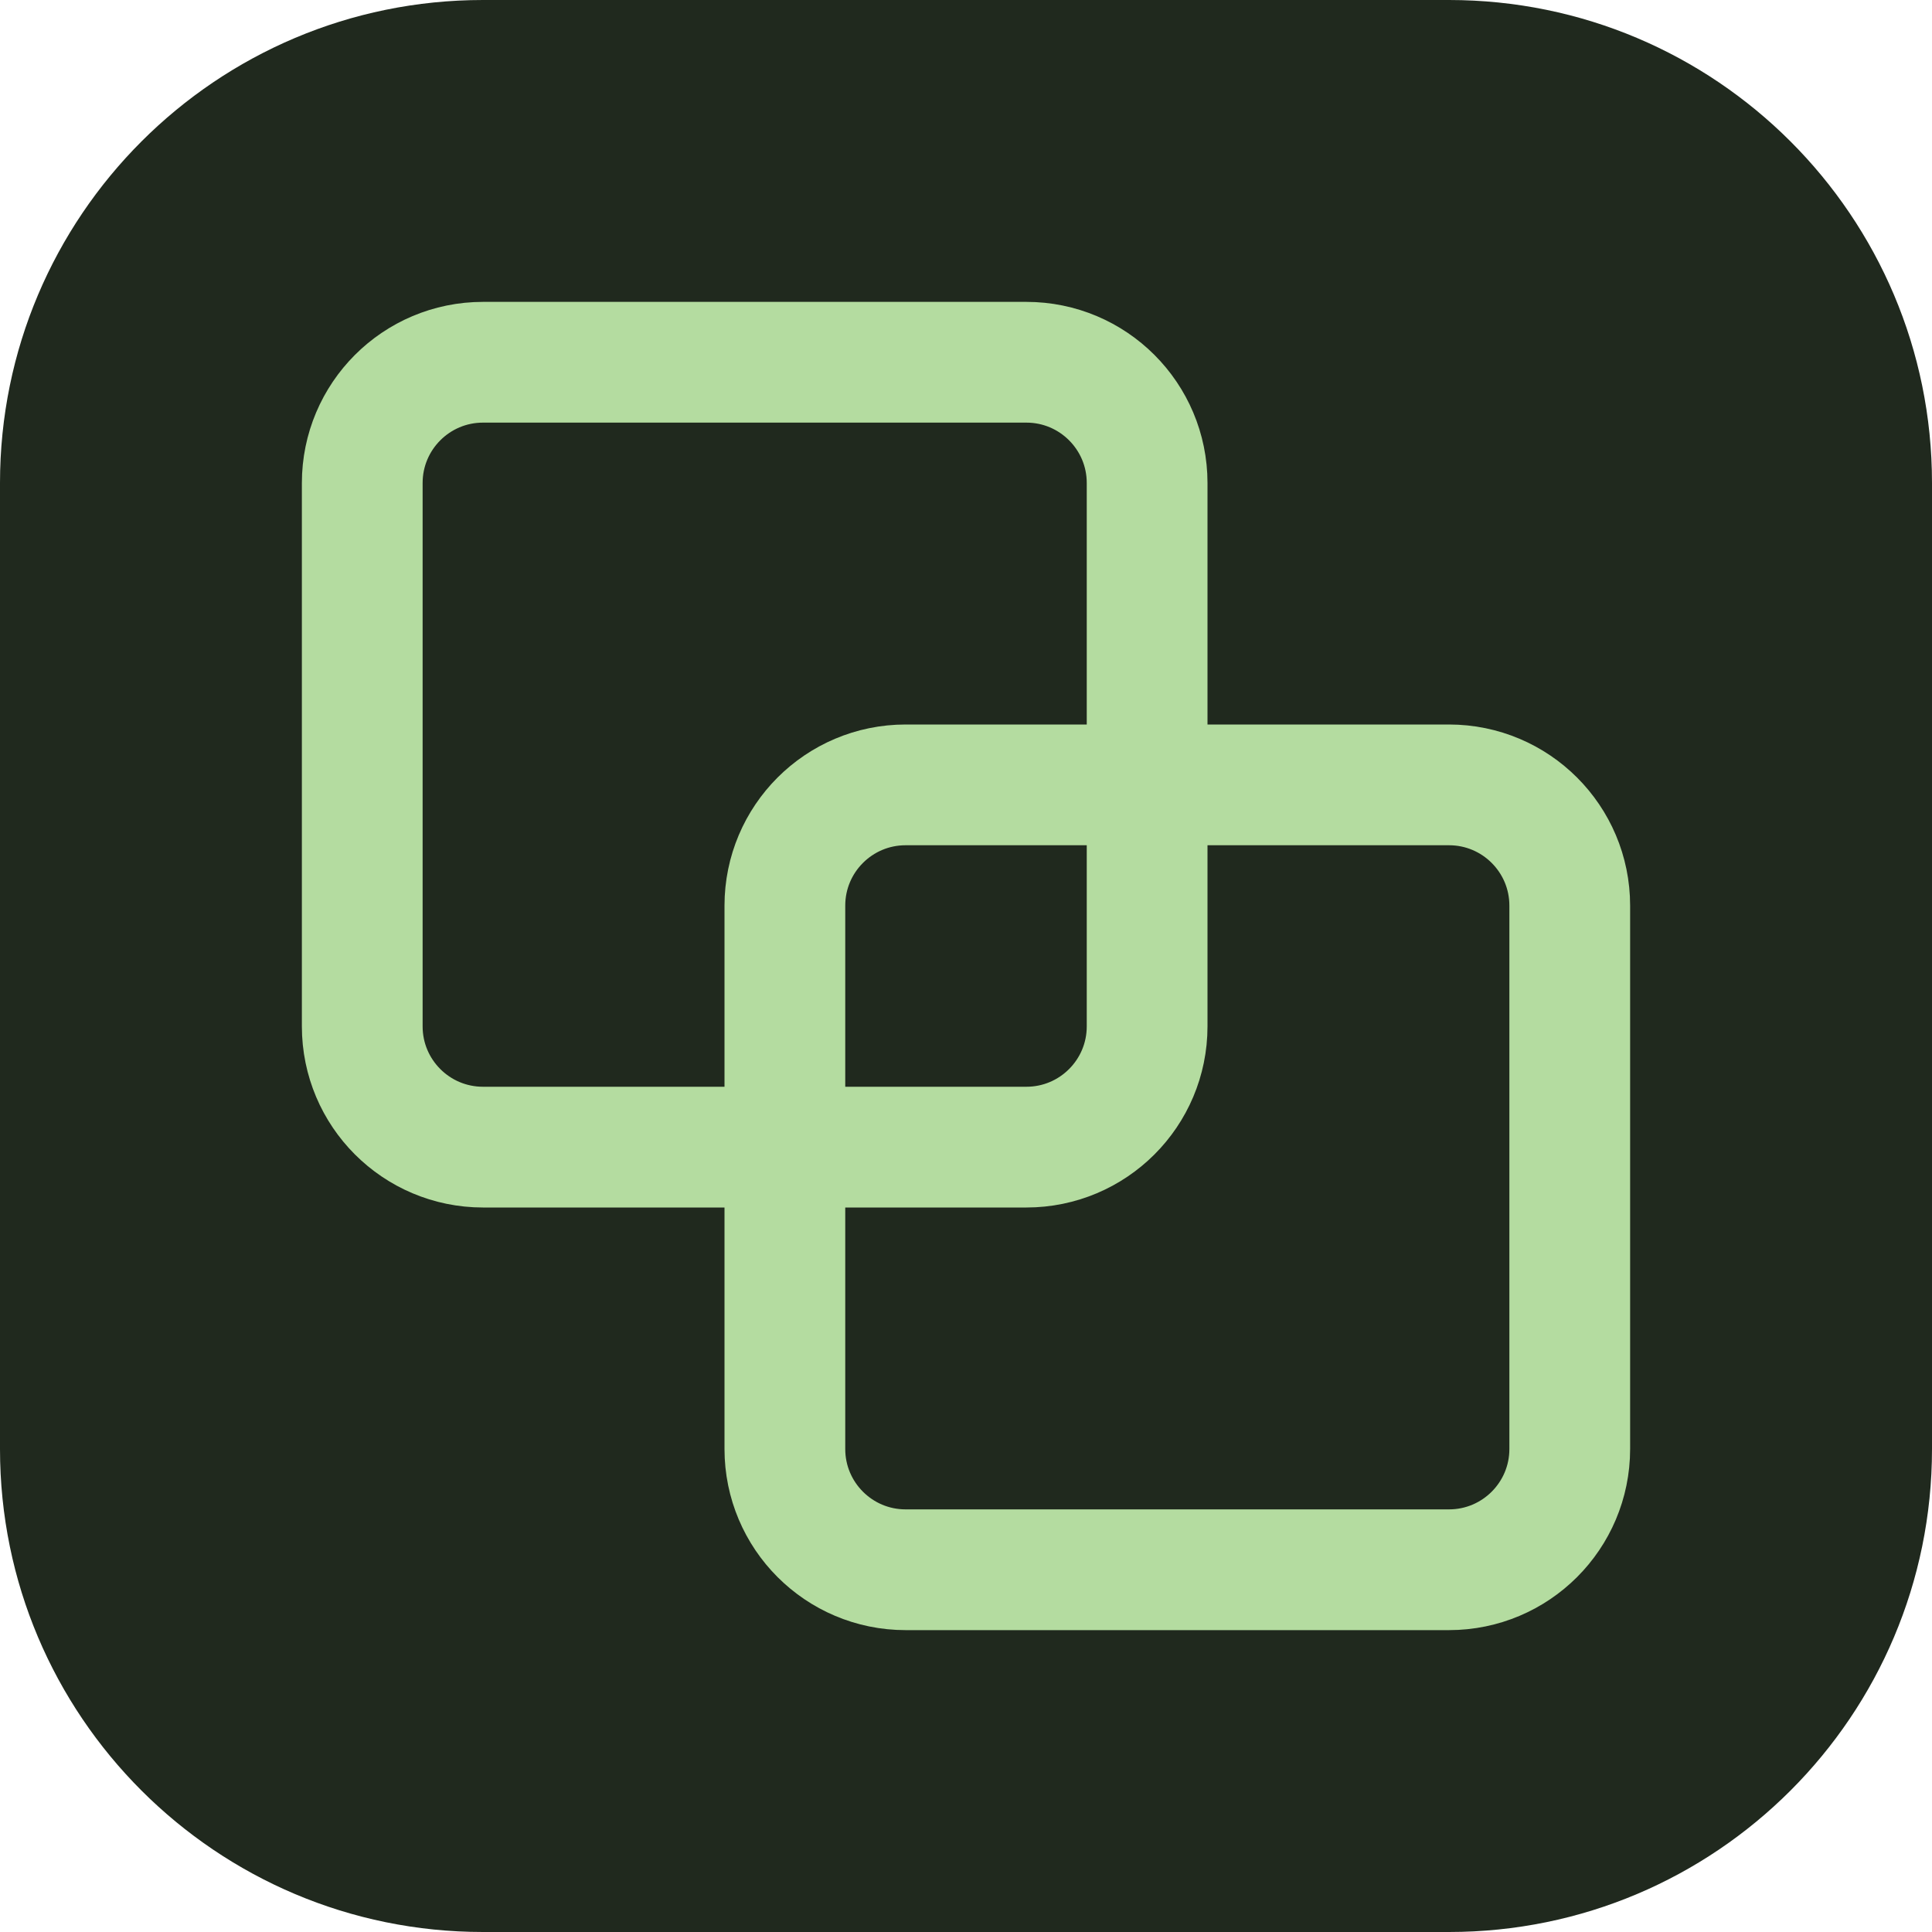
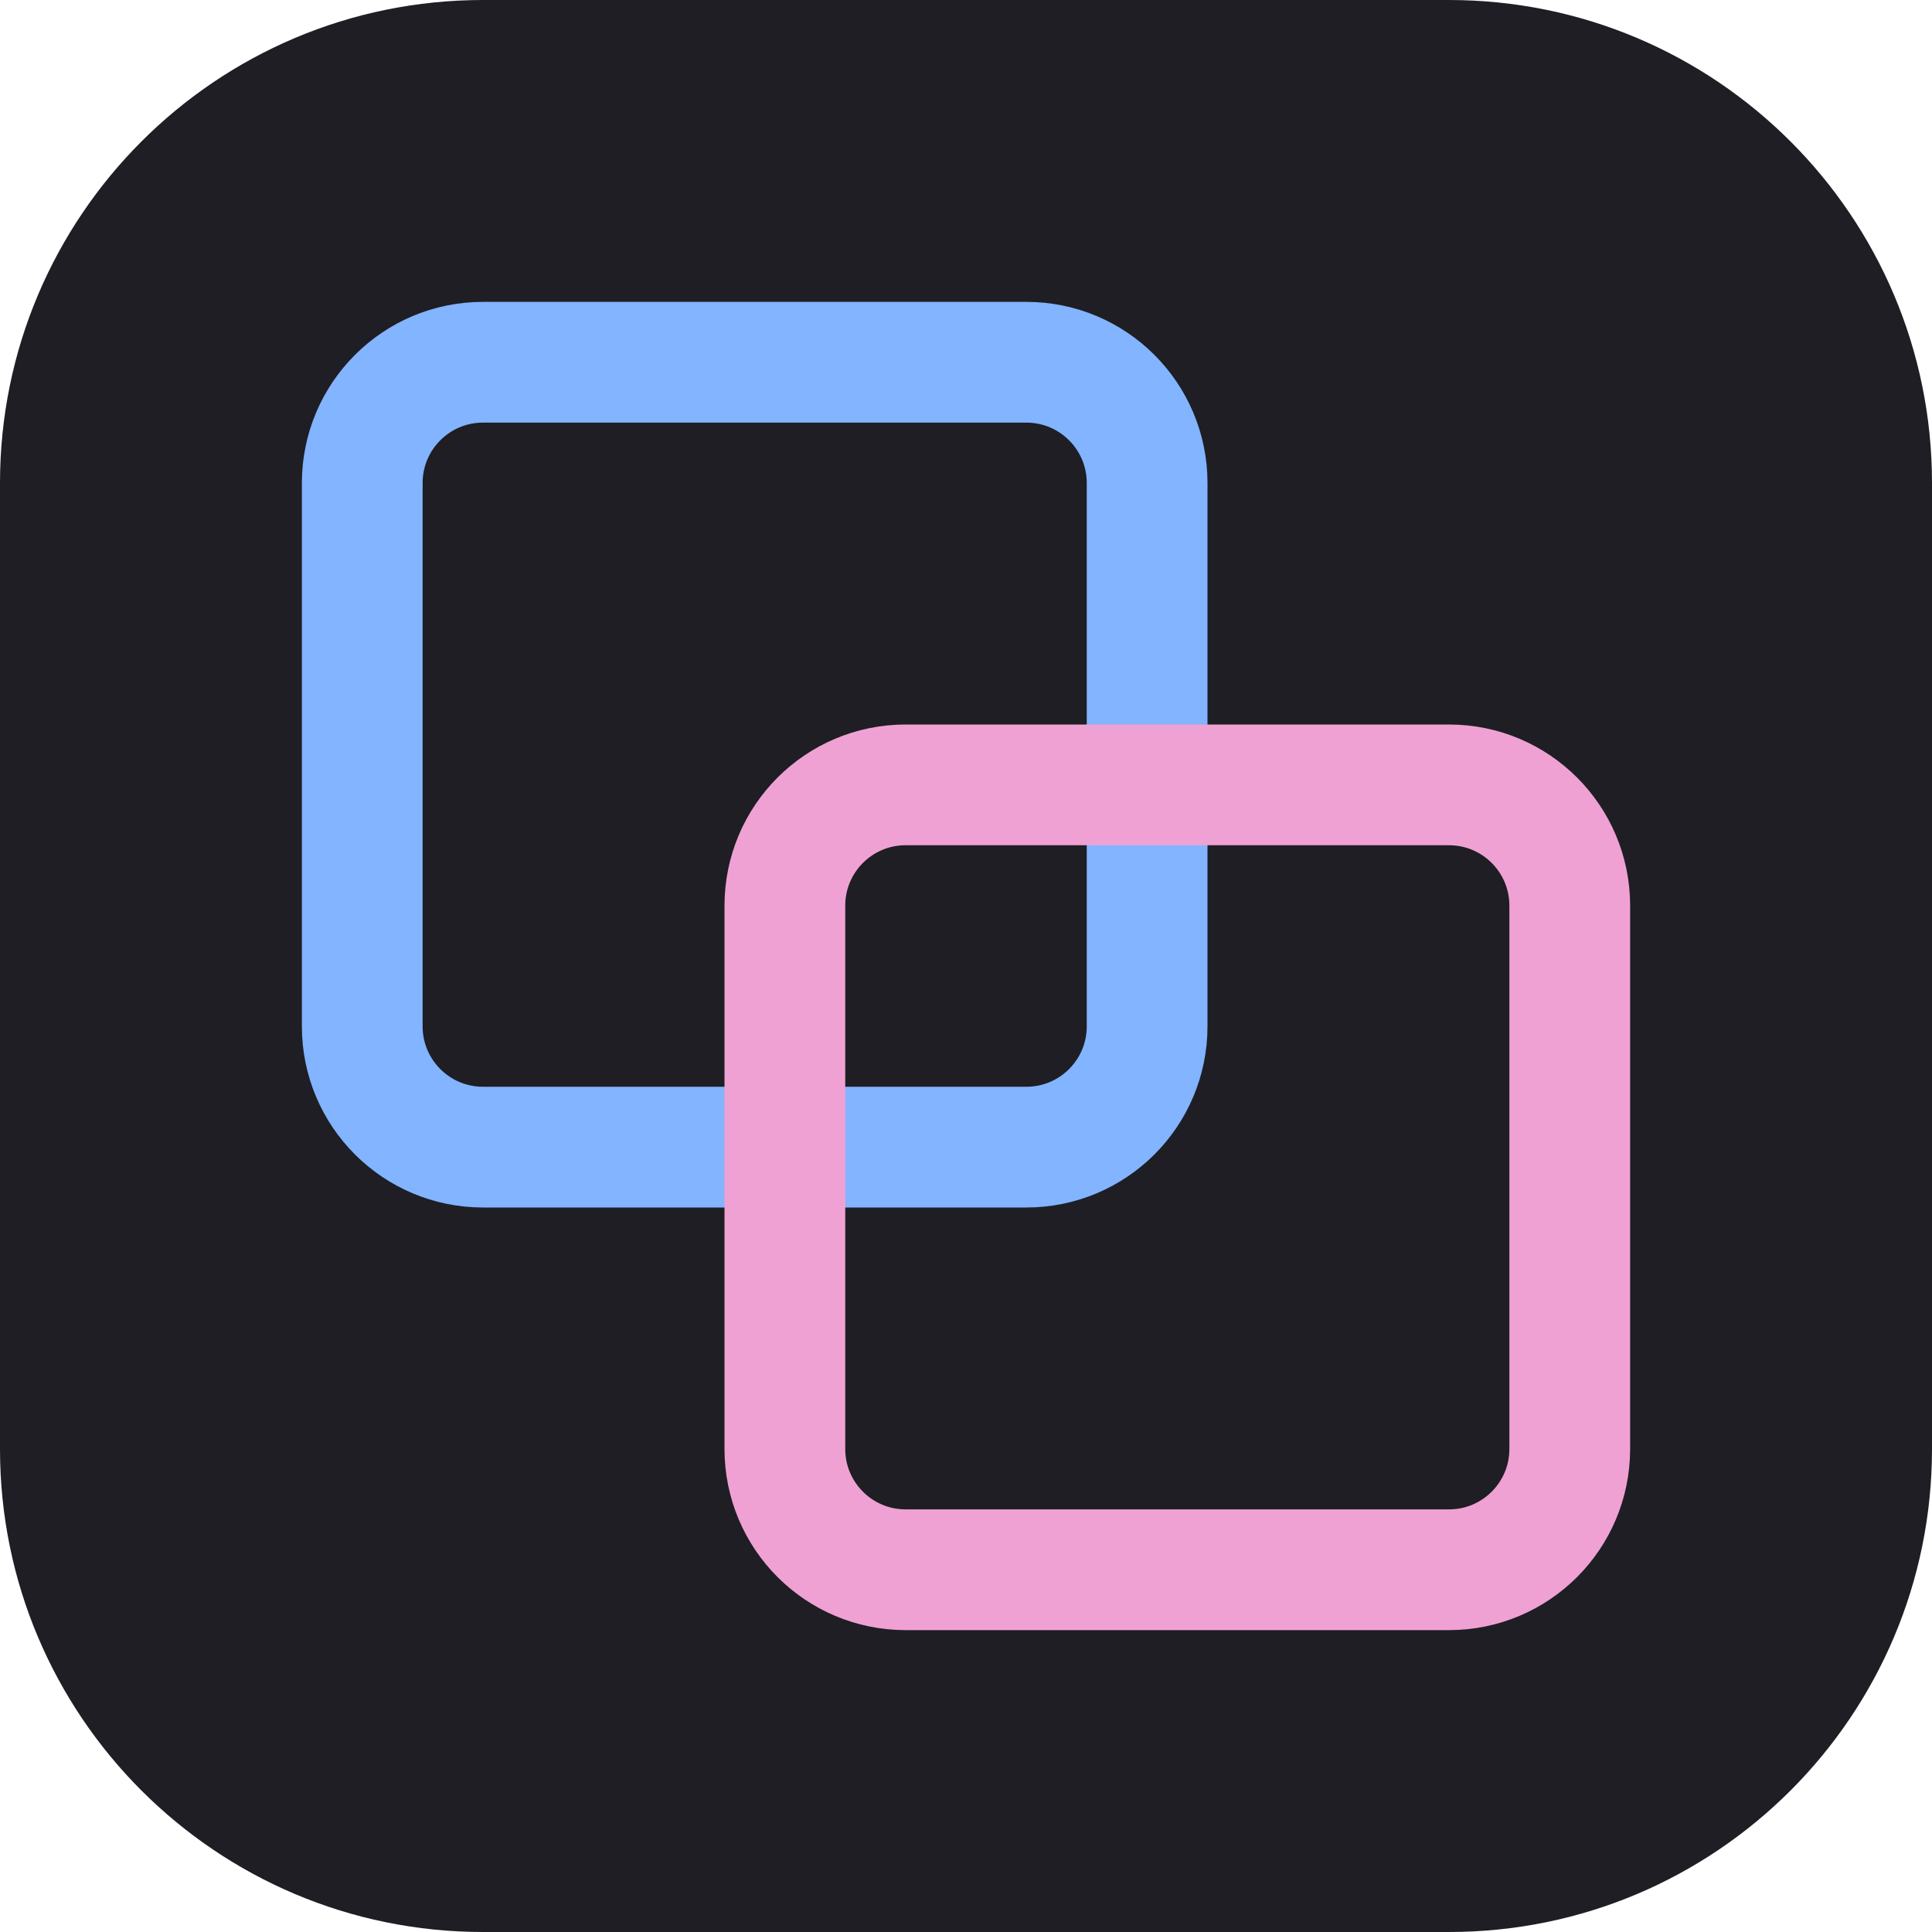
<svg xmlns="http://www.w3.org/2000/svg" viewBox="0 0 32 32">
-   <rect width="32" height="32" rx="8" fill="#20291e" />
-   <g fill="none" stroke="#b4dca0" stroke-width="2">
+   <rect width="32" height="32" rx="8" fill="#1e1e24" />
+   <g fill="none" stroke="#82b4ff" stroke-width="2">
    <rect x="6" y="6" width="13" height="13" rx="2" />
-     <rect x="13" y="13" width="13" height="13" rx="2" />
+     <rect stroke="#f0a1d3" x="13" y="13" width="13" height="13" rx="2" />
  </g>
</svg>
